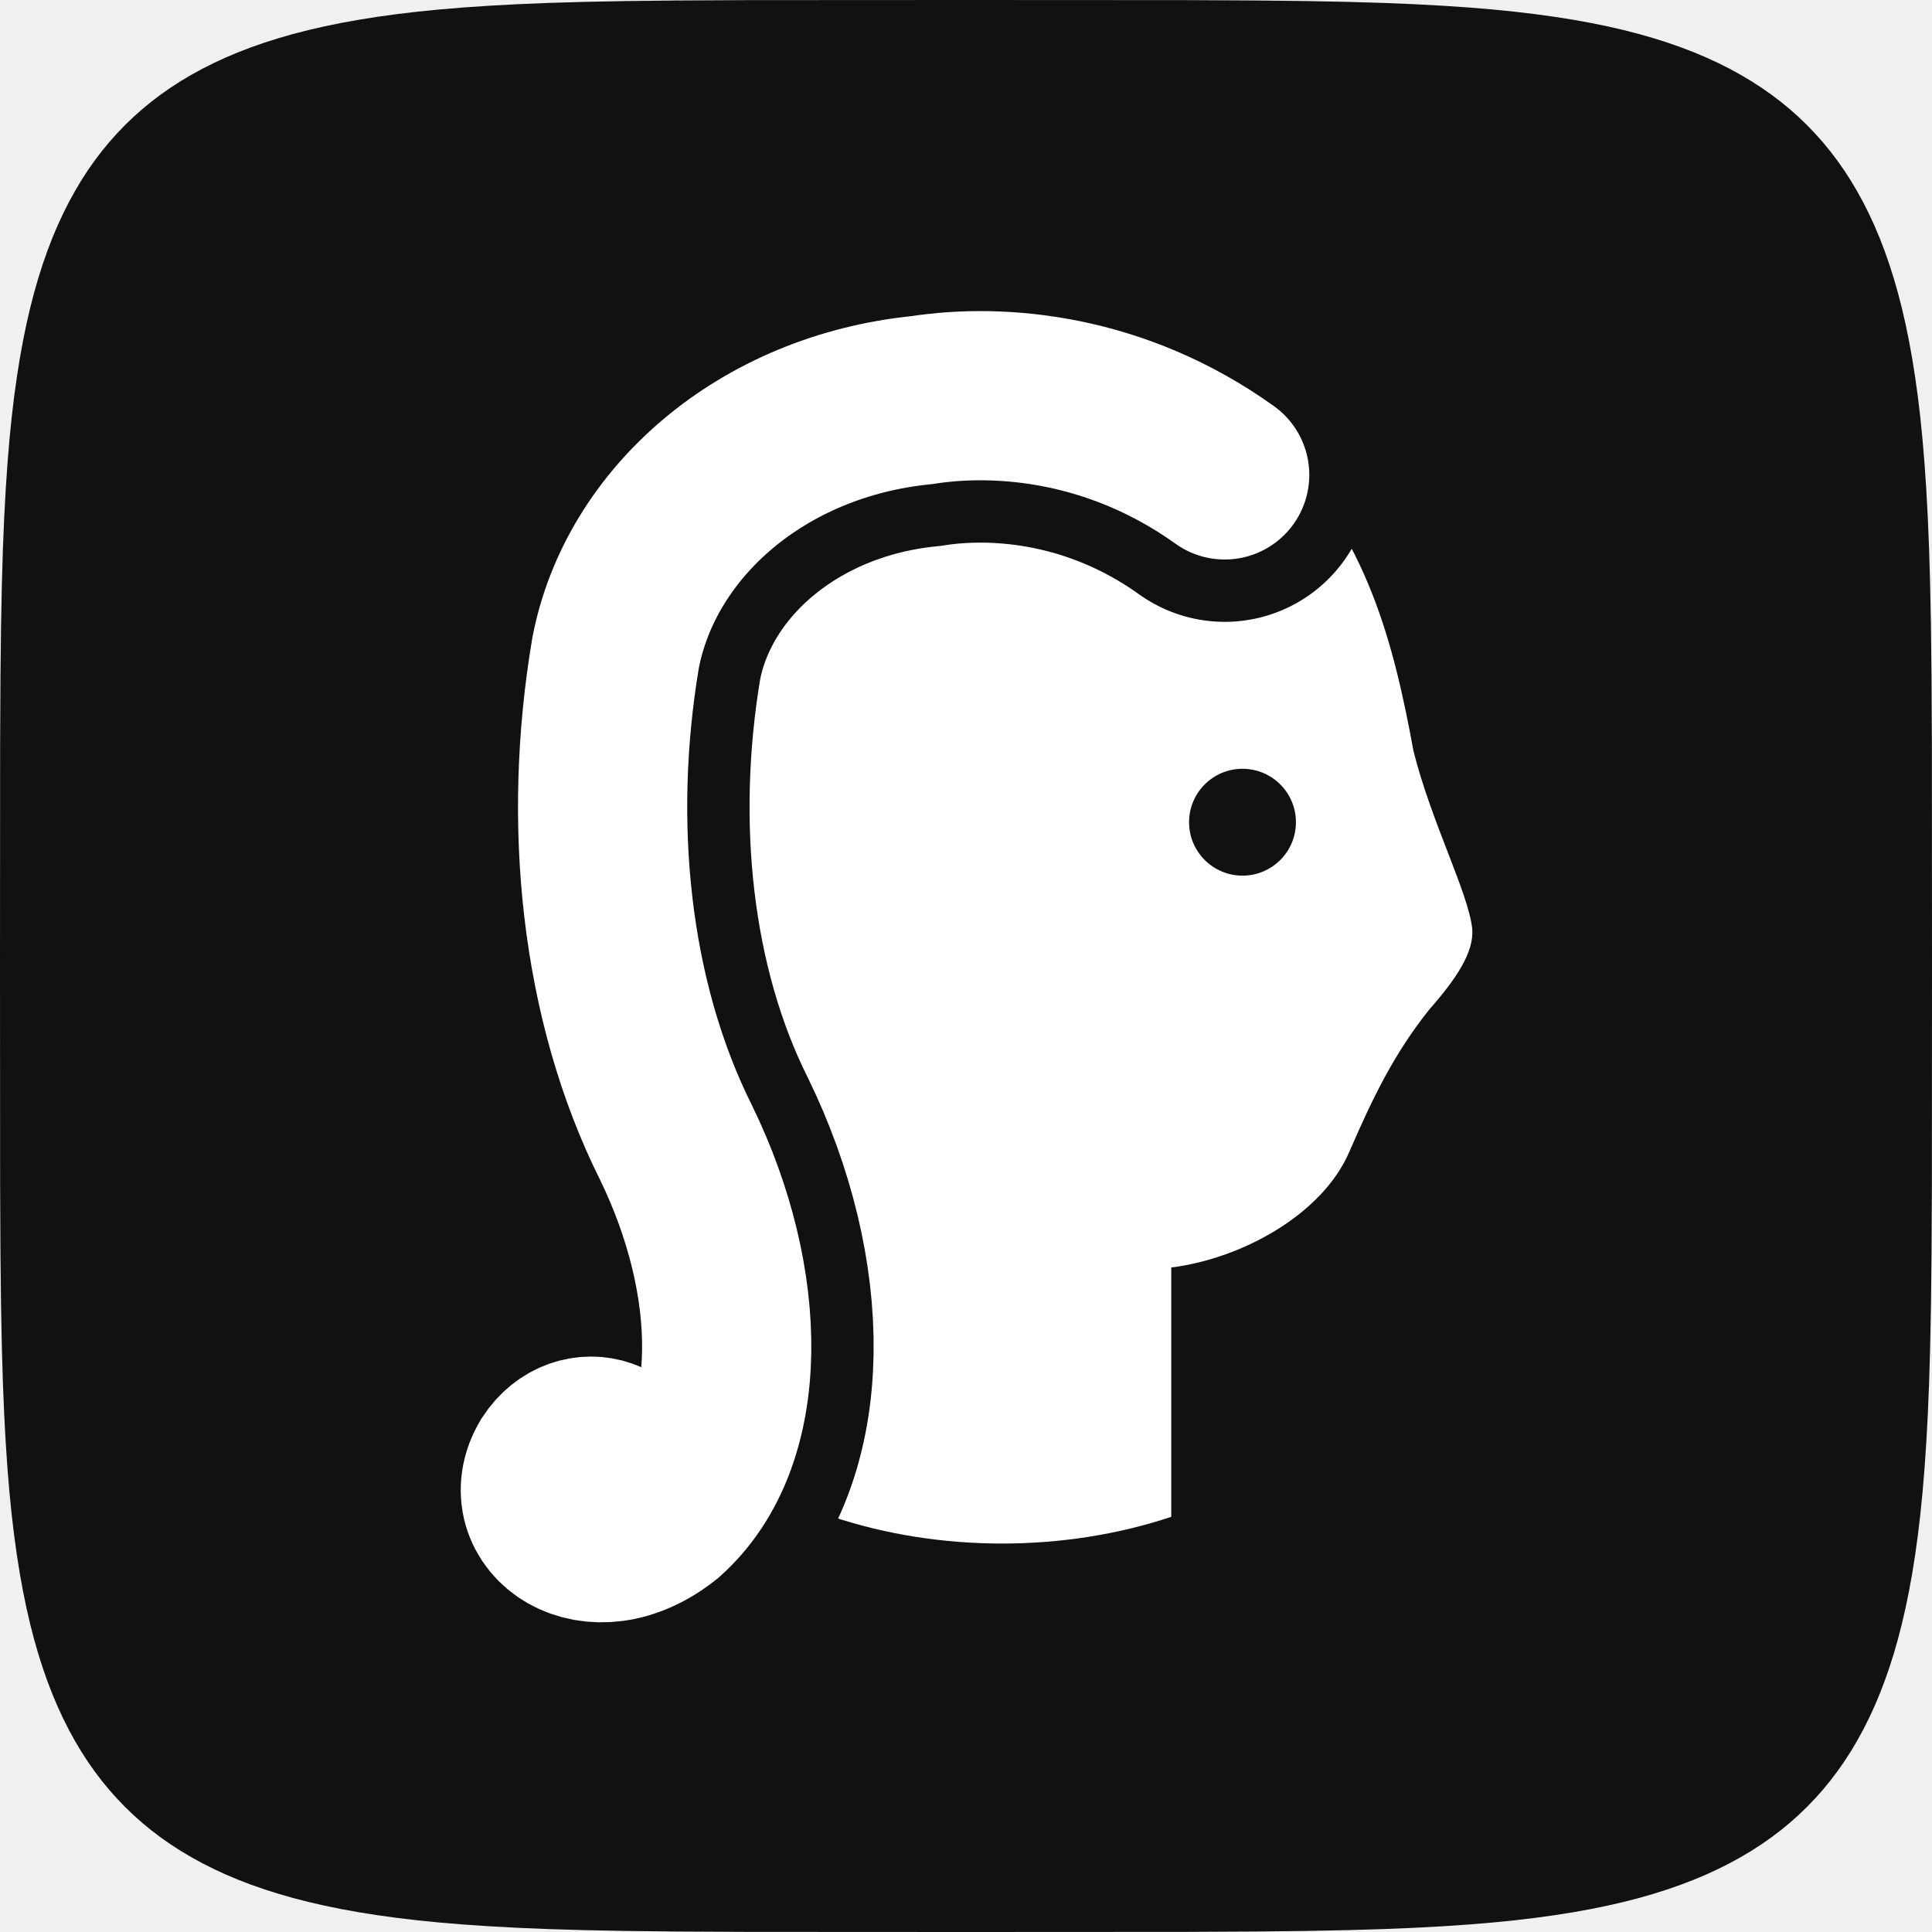
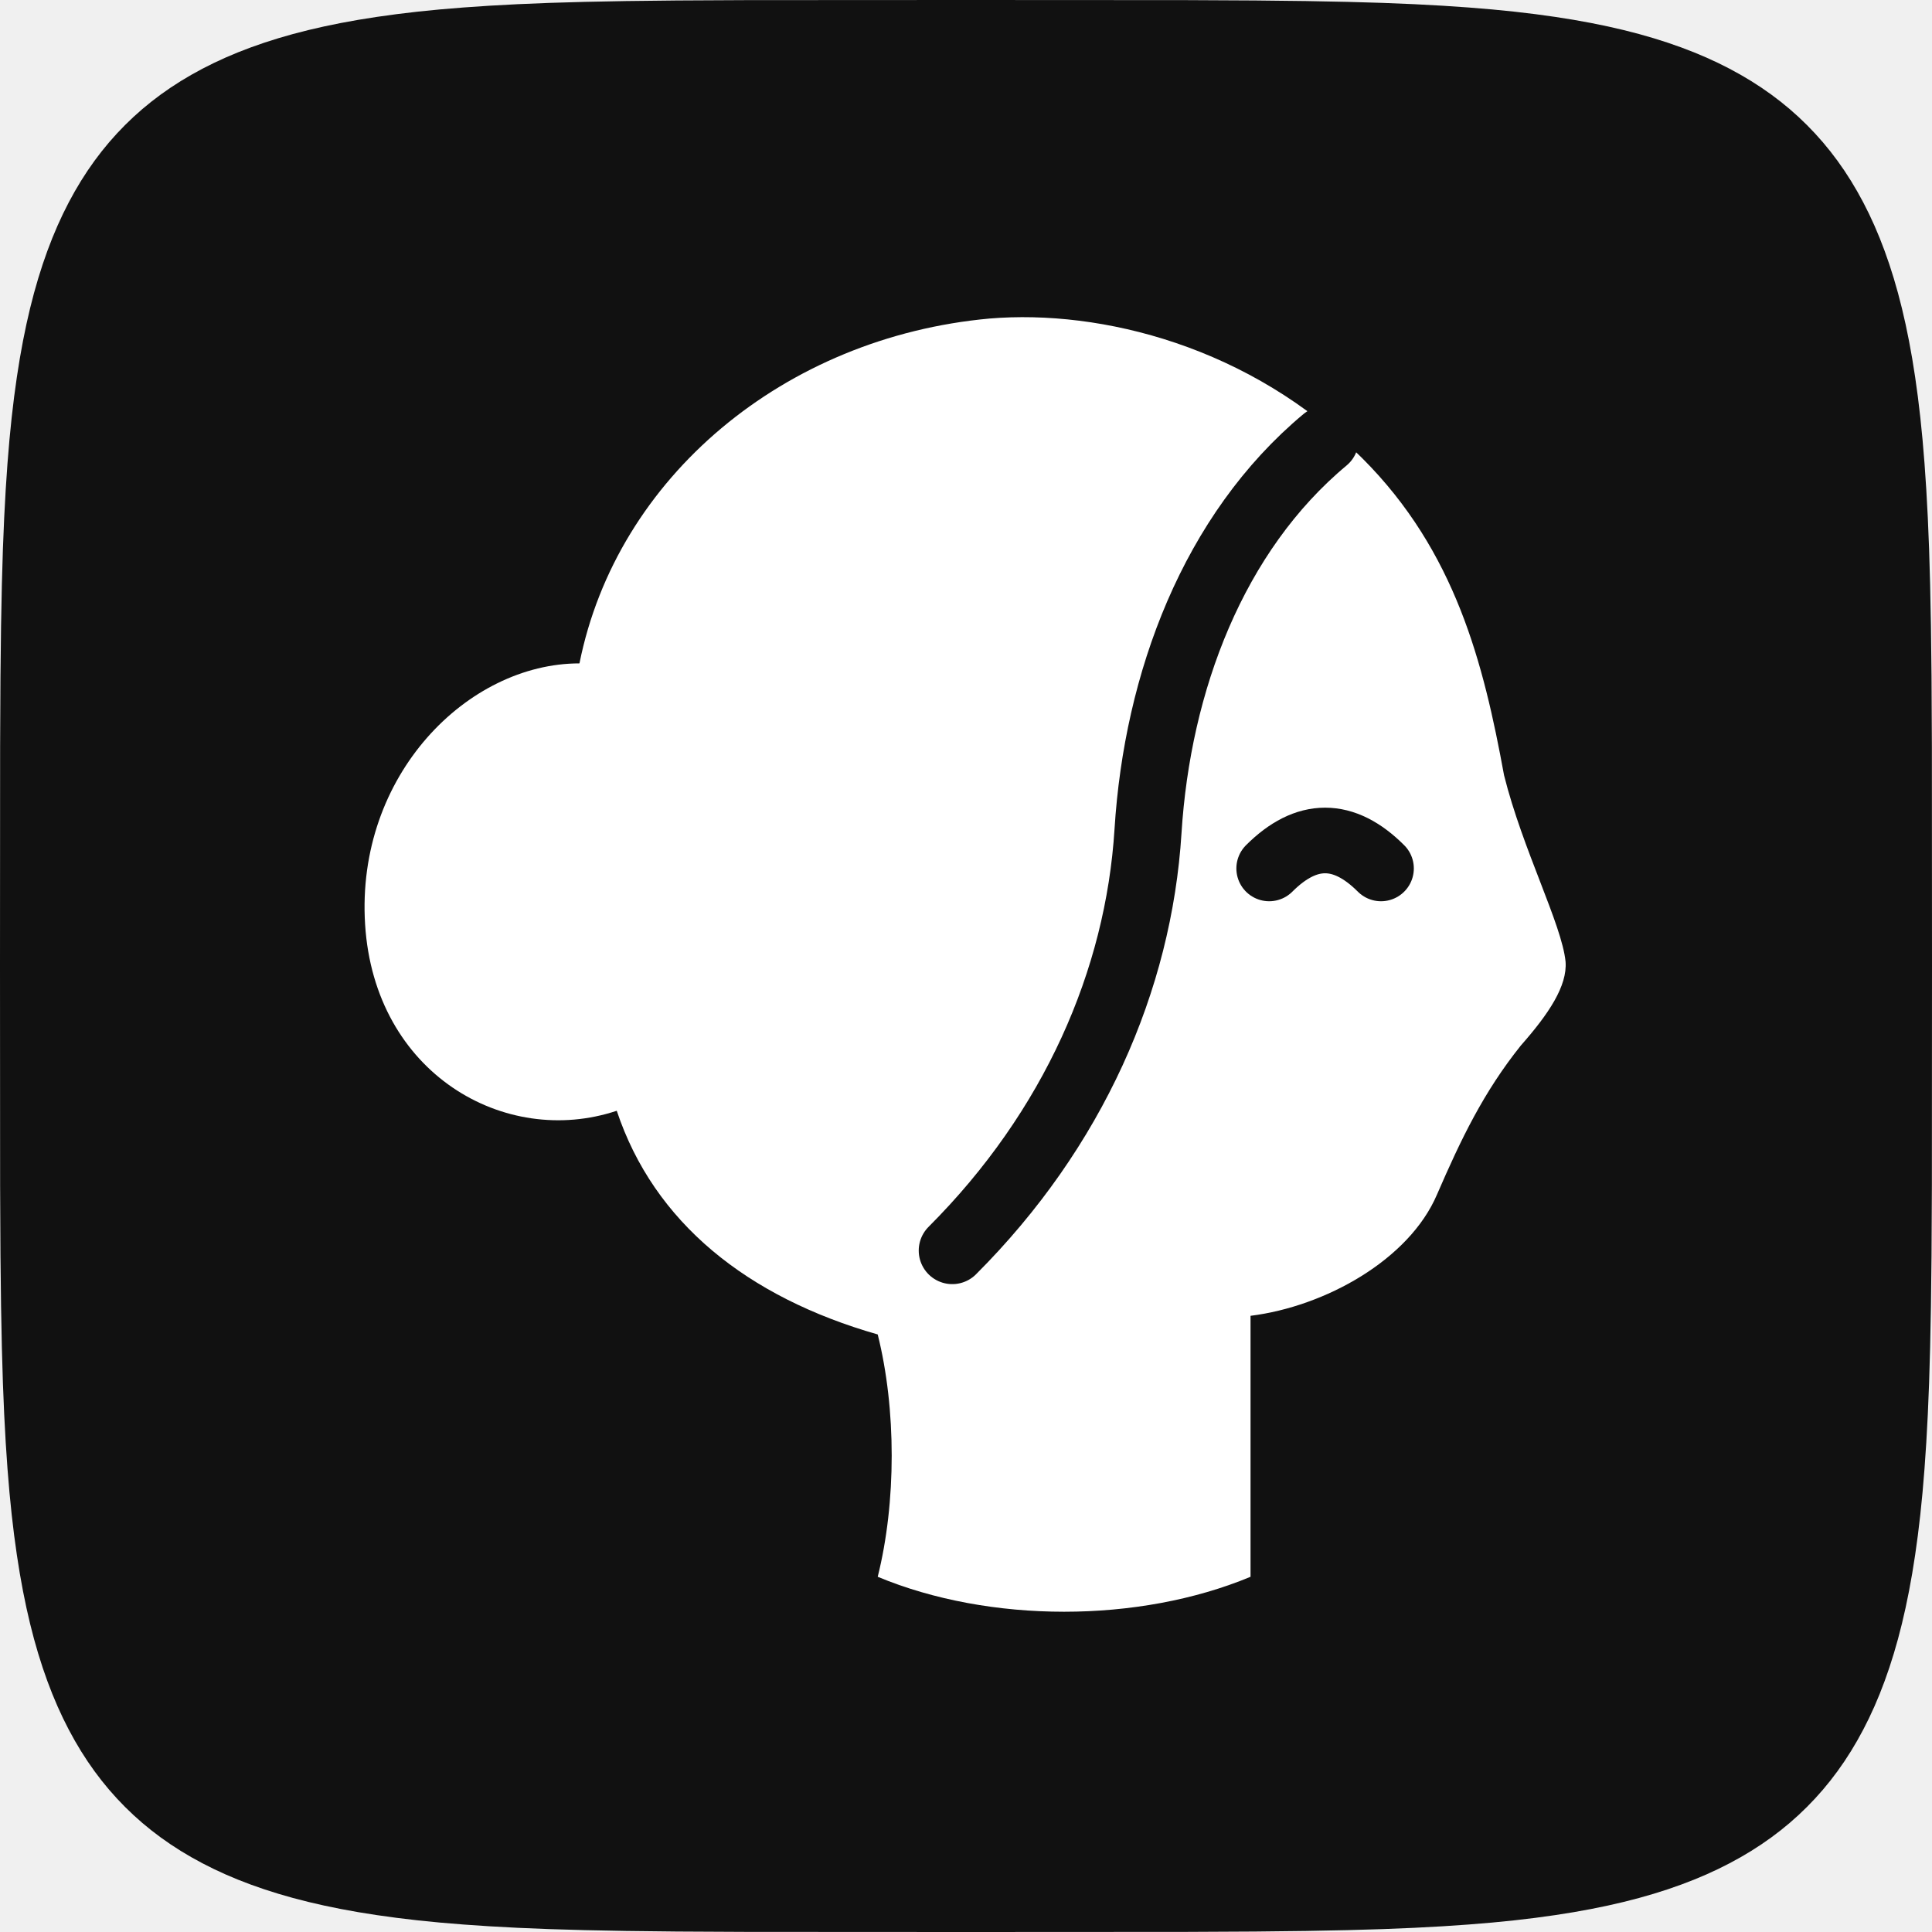
<svg xmlns="http://www.w3.org/2000/svg" viewBox="0 0 1024 1024" width="1024" height="1024" role="img">
  <path d="M1024 512L1023.94 628.21L1023.75 665.32L1023.44 692.28L1023.01 714.2L1022.46 733L1021.78 749.62L1020.97 764.6L1020.04 778.3L1018.99 790.95L1017.81 802.74L1016.5 813.78L1015.06 824.18L1013.5 834.01L1011.81 843.33L1009.99 852.2L1008.04 860.66L1005.96 868.74L1003.74 876.47L1001.39 883.88L998.9 890.99L996.28 897.81L993.52 904.36L990.61 910.67L987.56 916.73L984.37 922.56L981.03 928.18L977.54 933.59L973.9 938.79L970.1 943.8L966.14 948.62L962.01 953.26L957.72 957.72L953.26 962.01L948.62 966.14L943.8 970.1L938.79 973.9L933.59 977.54L928.18 981.03L922.56 984.37L916.73 987.56L910.67 990.61L904.36 993.52L897.81 996.28L890.99 998.9L883.88 1001.39L876.47 1003.74L868.74 1005.96L860.66 1008.04L852.2 1009.99L843.33 1011.81L834.01 1013.5L824.18 1015.06L813.78 1016.5L802.74 1017.81L790.95 1018.99L778.3 1020.04L764.6 1020.97L749.62 1021.78L733 1022.46L714.2 1023.01L692.28 1023.44L665.32 1023.75L628.21 1023.94L512 1024L395.79 1023.94L358.68 1023.75L331.72 1023.44L309.8 1023.01L291 1022.46L274.38 1021.78L259.4 1020.97L245.7 1020.04L233.05 1018.99L221.26 1017.81L210.22 1016.5L199.82 1015.06L189.99 1013.5L180.67 1011.81L171.8 1009.99L163.34 1008.04L155.26 1005.96L147.53 1003.74L140.12 1001.39L133.01 998.9L126.19 996.28L119.64 993.52L113.33 990.61L107.27 987.56L101.44 984.37L95.82 981.03L90.41 977.54L85.21 973.9L80.2 970.1L75.38 966.14L70.74 962.01L66.28 957.72L61.99 953.26L57.86 948.62L53.9 943.8L50.1 938.79L46.46 933.59L42.97 928.18L39.63 922.56L36.44 916.73L33.39 910.67L30.48 904.36L27.72 897.81L25.1 890.99L22.61 883.88L20.26 876.47L18.04 868.74L15.96 860.66L14.01 852.2L12.19 843.33L10.5 834.01L8.94 824.18L7.5 813.78L6.19 802.74L5.01 790.95L3.96 778.3L3.03 764.6L2.22 749.62L1.54 733L0.99 714.2L0.56 692.28L0.25 665.32L0.06 628.21L0 512L0.06 395.79L0.25 358.68L0.56 331.72L0.99 309.8L1.54 291L2.22 274.38L3.03 259.4L3.96 245.7L5.01 233.05L6.19 221.26L7.5 210.22L8.94 199.82L10.5 189.99L12.19 180.67L14.01 171.8L15.96 163.34L18.04 155.26L20.26 147.53L22.61 140.12L25.1 133.01L27.72 126.19L30.48 119.64L33.39 113.33L36.44 107.27L39.63 101.44L42.97 95.82L46.46 90.41L50.1 85.21L53.9 80.2L57.86 75.38L61.99 70.74L66.28 66.28L70.74 61.99L75.38 57.86L80.2 53.9L85.21 50.1L90.41 46.46L95.82 42.97L101.44 39.63L107.27 36.44L113.33 33.39L119.64 30.48L126.19 27.72L133.01 25.1L140.12 22.61L147.53 20.26L155.26 18.04L163.34 15.96L171.8 14.01L180.67 12.19L189.99 10.5L199.82 8.94L210.22 7.5L221.26 6.19L233.05 5.01L245.7 3.96L259.4 3.03L274.38 2.22L291 1.54L309.8 0.99L331.72 0.56L358.68 0.25L395.79 0.06L512 0L628.21 0.06L665.32 0.25L692.28 0.56L714.2 0.99L733 1.54L749.62 2.22L764.6 3.03L778.3 3.96L790.95 5.01L802.74 6.19L813.78 7.5L824.18 8.94L834.01 10.5L843.33 12.19L852.2 14.01L860.66 15.96L868.74 18.04L876.47 20.26L883.88 22.61L890.99 25.1L897.81 27.72L904.36 30.48L910.67 33.39L916.73 36.44L922.56 39.63L928.18 42.97L933.59 46.46L938.79 50.1L943.8 53.9L948.62 57.86L953.26 61.99L957.72 66.28L962.01 70.74L966.14 75.38L970.1 80.2L973.9 85.21L977.54 90.41L981.03 95.82L984.37 101.44L987.56 107.27L990.61 113.33L993.52 119.64L996.28 126.19L998.9 133.01L1001.39 140.12L1003.74 147.53L1005.96 155.26L1008.04 163.34L1009.99 171.8L1011.81 180.67L1013.5 189.99L1015.06 199.82L1016.5 210.22L1017.81 221.26L1018.99 233.05L1020.04 245.7L1020.97 259.4L1021.78 274.38L1022.46 291L1023.01 309.8L1023.44 331.72L1023.75 358.68L1023.94 395.79Z" fill="#111111" />
-   <g transform="translate(54.39 1.55) scale(9.44)">
-     <path d="M60 85L60 71C64 70.5 68.5 68 70 64.5C71.3 61.5 72.5 59 74.5 56.5C76 54.8 77 53.3 76.9 52C76.7 50 74.6 46 73.6 42C72.5 36 71 30 66 25C60 19 52 17 46 17.5C35 18.5 26 26 24 36C22 46 25 56 32 63C36 67 40 70 42 72C42.5 77 42 81 41 85C47 87 54 87 60 85Z" fill="#ffffff" />
-     <g fill="none" stroke-linecap="round">
-       <path d="M63 26.5C57 22.2 50.5 21.6 46 22.3C37 23.2 30.2 29.2 28.8 36.5C27.2 46 28.2 56 32.2 64C36 71.8 36.2 80.6 31.5 84.8C27.5 88 23.5 85 25.3 82C26.8 79.7 30 80.8 29.5 83.5" stroke="#111111" stroke-width="16.5" />
-       <path d="M63 26.5C57 22.2 50.5 21.6 46 22.3C37 23.2 30.2 29.2 28.8 36.5C27.2 46 28.2 56 32.2 64C36 71.8 36.2 80.6 31.5 84.8C27.5 88 23.5 85 25.3 82C26.8 79.7 30 80.8 29.5 83.5" stroke="#ffffff" stroke-width="9.5" />
-     </g>
-     <circle cx="64" cy="46" r="3" fill="#111111" />
+   <g transform="translate(70.01 -4.07) scale(9.88)">
+     <path d="M60 85L60 71C64 70.5 68.5 68 70 64.5C71.3 61.5 72.5 59 74.5 56.5C76 54.8 77 53.3 76.9 52C76.7 50 74.6 46 73.6 42C72.5 36 71 30 66 25C60 19 52 17 46 17.5C35 18.5 26 26 24 36C18 36 12 42 12.5 50C13 58 20 62 26 60C28 66 33 70 40 72C41 76 41 81 40 85C46 87.5 54 87.5 60 85Z" fill="#ffffff" />
+     <path d="M64 24C58 29 55 37 54.5 45C54 53 50.5 61 44 67.5" fill="none" stroke="#111111" stroke-width="3.6" stroke-linecap="round" />
+     <path d="M61 47q3-3 6 0" fill="none" stroke="#111111" stroke-width="3.52" stroke-linecap="round" />
  </g>
</svg>
